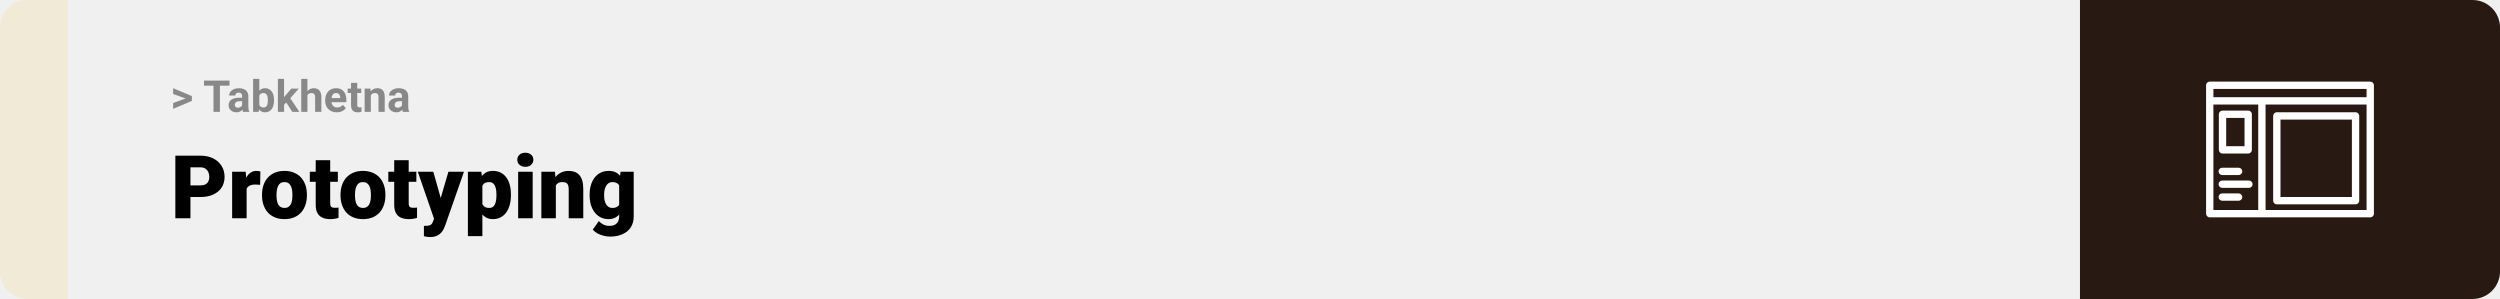
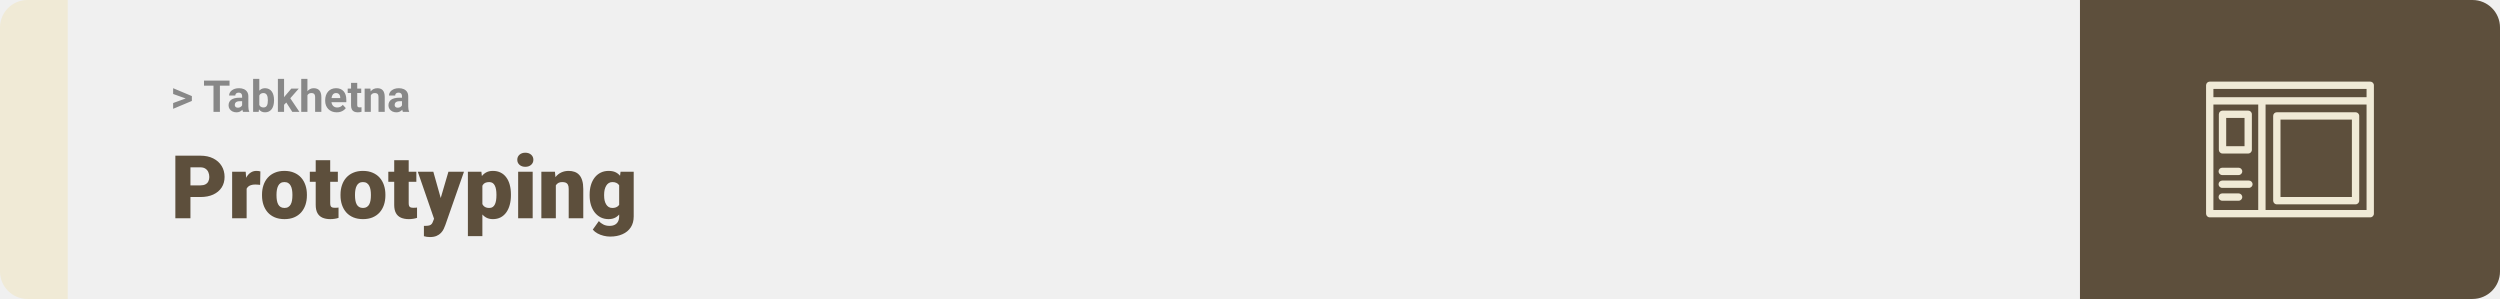
<svg xmlns="http://www.w3.org/2000/svg" width="1363" height="163" viewBox="0 0 1363 163" fill="none">
  <path d="M0 15C0 6.716 6.716 0 15 0H37V163H15C6.716 163 0 156.284 0 148V15Z" fill="#F0EAD6" />
  <rect width="1097" height="163" transform="translate(37)" fill="#F0F0F0" />
  <path d="M101.906 53.922L94.394 51.238V48.086L104.602 52.375V54.637L101.906 53.922ZM94.394 56.172L101.918 53.43L104.602 52.785V55.035L94.394 59.324V56.172ZM119.895 43.938V61H116.391V43.938H119.895ZM125.145 43.938V46.691H111.223V43.938H125.145ZM132 58.141V52.492C132 52.086 131.934 51.738 131.801 51.449C131.668 51.152 131.461 50.922 131.18 50.758C130.906 50.594 130.551 50.512 130.113 50.512C129.738 50.512 129.414 50.578 129.141 50.711C128.867 50.836 128.656 51.02 128.508 51.262C128.359 51.496 128.285 51.773 128.285 52.094H124.91C124.91 51.555 125.035 51.043 125.285 50.559C125.535 50.074 125.898 49.648 126.375 49.281C126.852 48.906 127.418 48.613 128.074 48.402C128.738 48.191 129.48 48.086 130.301 48.086C131.285 48.086 132.16 48.25 132.926 48.578C133.691 48.906 134.293 49.398 134.73 50.055C135.176 50.711 135.398 51.531 135.398 52.516V57.941C135.398 58.637 135.441 59.207 135.527 59.652C135.613 60.09 135.738 60.473 135.902 60.801V61H132.492C132.328 60.656 132.203 60.227 132.117 59.711C132.039 59.188 132 58.664 132 58.141ZM132.445 53.277L132.469 55.188H130.582C130.137 55.188 129.75 55.238 129.422 55.34C129.094 55.441 128.824 55.586 128.613 55.773C128.402 55.953 128.246 56.164 128.145 56.406C128.051 56.648 128.004 56.914 128.004 57.203C128.004 57.492 128.07 57.754 128.203 57.988C128.336 58.215 128.527 58.395 128.777 58.527C129.027 58.652 129.32 58.715 129.656 58.715C130.164 58.715 130.605 58.613 130.98 58.41C131.355 58.207 131.645 57.957 131.848 57.66C132.059 57.363 132.168 57.082 132.176 56.816L133.066 58.246C132.941 58.566 132.77 58.898 132.551 59.242C132.34 59.586 132.07 59.91 131.742 60.215C131.414 60.512 131.02 60.758 130.559 60.953C130.098 61.141 129.551 61.234 128.918 61.234C128.113 61.234 127.383 61.074 126.727 60.754C126.078 60.426 125.562 59.977 125.18 59.406C124.805 58.828 124.617 58.172 124.617 57.438C124.617 56.773 124.742 56.184 124.992 55.668C125.242 55.152 125.609 54.719 126.094 54.367C126.586 54.008 127.199 53.738 127.934 53.559C128.668 53.371 129.52 53.277 130.488 53.277H132.445ZM138 43H141.375V58.094L141.035 61H138V43ZM149.402 54.531V54.777C149.402 55.723 149.301 56.59 149.098 57.379C148.902 58.168 148.598 58.852 148.184 59.43C147.77 60 147.254 60.445 146.637 60.766C146.027 61.078 145.309 61.234 144.48 61.234C143.707 61.234 143.035 61.078 142.465 60.766C141.902 60.453 141.43 60.012 141.047 59.441C140.664 58.871 140.355 58.203 140.121 57.438C139.887 56.672 139.711 55.836 139.594 54.93V54.391C139.711 53.484 139.887 52.648 140.121 51.883C140.355 51.117 140.664 50.449 141.047 49.879C141.43 49.309 141.902 48.867 142.465 48.555C143.027 48.242 143.691 48.086 144.457 48.086C145.293 48.086 146.02 48.246 146.637 48.566C147.262 48.879 147.777 49.324 148.184 49.902C148.598 50.473 148.902 51.152 149.098 51.941C149.301 52.723 149.402 53.586 149.402 54.531ZM146.027 54.777V54.531C146.027 54.016 145.988 53.531 145.91 53.078C145.84 52.617 145.715 52.215 145.535 51.871C145.355 51.52 145.109 51.242 144.797 51.039C144.492 50.836 144.098 50.734 143.613 50.734C143.152 50.734 142.762 50.812 142.441 50.969C142.121 51.125 141.855 51.344 141.645 51.625C141.441 51.906 141.289 52.242 141.188 52.633C141.086 53.016 141.023 53.438 141 53.898V55.434C141.023 56.051 141.125 56.598 141.305 57.074C141.492 57.543 141.773 57.914 142.148 58.188C142.531 58.453 143.027 58.586 143.637 58.586C144.113 58.586 144.508 58.492 144.82 58.305C145.133 58.117 145.375 57.852 145.547 57.508C145.727 57.164 145.852 56.762 145.922 56.301C145.992 55.832 146.027 55.324 146.027 54.777ZM154.875 42.988V61H151.5V42.988H154.875ZM162.867 48.32L157.359 54.602L154.406 57.59L153.176 55.152L155.52 52.176L158.812 48.32H162.867ZM159.363 61L155.613 55.141L157.945 53.102L163.254 61H159.363ZM167.613 43V61H164.238V43H167.613ZM167.133 54.215H166.207C166.215 53.332 166.332 52.52 166.559 51.777C166.785 51.027 167.109 50.379 167.531 49.832C167.953 49.277 168.457 48.848 169.043 48.543C169.637 48.238 170.293 48.086 171.012 48.086C171.637 48.086 172.203 48.176 172.711 48.355C173.227 48.527 173.668 48.809 174.035 49.199C174.41 49.582 174.699 50.086 174.902 50.711C175.105 51.336 175.207 52.094 175.207 52.984V61H171.809V52.961C171.809 52.398 171.727 51.957 171.562 51.637C171.406 51.309 171.176 51.078 170.871 50.945C170.574 50.805 170.207 50.734 169.77 50.734C169.285 50.734 168.871 50.824 168.527 51.004C168.191 51.184 167.922 51.434 167.719 51.754C167.516 52.066 167.367 52.434 167.273 52.855C167.18 53.277 167.133 53.73 167.133 54.215ZM183.609 61.234C182.625 61.234 181.742 61.078 180.961 60.766C180.18 60.445 179.516 60.004 178.969 59.441C178.43 58.879 178.016 58.227 177.727 57.484C177.438 56.734 177.293 55.938 177.293 55.094V54.625C177.293 53.664 177.43 52.785 177.703 51.988C177.977 51.191 178.367 50.5 178.875 49.914C179.391 49.328 180.016 48.879 180.75 48.566C181.484 48.246 182.312 48.086 183.234 48.086C184.133 48.086 184.93 48.234 185.625 48.531C186.32 48.828 186.902 49.25 187.371 49.797C187.848 50.344 188.207 51 188.449 51.766C188.691 52.523 188.812 53.367 188.812 54.297V55.703H178.734V53.453H185.496V53.195C185.496 52.727 185.41 52.309 185.238 51.941C185.074 51.566 184.824 51.27 184.488 51.051C184.152 50.832 183.723 50.723 183.199 50.723C182.754 50.723 182.371 50.82 182.051 51.016C181.73 51.211 181.469 51.484 181.266 51.836C181.07 52.188 180.922 52.602 180.82 53.078C180.727 53.547 180.68 54.062 180.68 54.625V55.094C180.68 55.602 180.75 56.07 180.891 56.5C181.039 56.93 181.246 57.301 181.512 57.613C181.785 57.926 182.113 58.168 182.496 58.34C182.887 58.512 183.328 58.598 183.82 58.598C184.43 58.598 184.996 58.48 185.52 58.246C186.051 58.004 186.508 57.641 186.891 57.156L188.531 58.938C188.266 59.32 187.902 59.688 187.441 60.039C186.988 60.391 186.441 60.68 185.801 60.906C185.16 61.125 184.43 61.234 183.609 61.234ZM196.945 48.32V50.711H189.562V48.32H196.945ZM191.391 45.191H194.766V57.18C194.766 57.547 194.812 57.828 194.906 58.023C195.008 58.219 195.156 58.355 195.352 58.434C195.547 58.504 195.793 58.539 196.09 58.539C196.301 58.539 196.488 58.531 196.652 58.516C196.824 58.492 196.969 58.469 197.086 58.445L197.098 60.93C196.809 61.023 196.496 61.098 196.16 61.152C195.824 61.207 195.453 61.234 195.047 61.234C194.305 61.234 193.656 61.113 193.102 60.871C192.555 60.621 192.133 60.223 191.836 59.676C191.539 59.129 191.391 58.41 191.391 57.52V45.191ZM202.172 51.027V61H198.797V48.32H201.961L202.172 51.027ZM201.68 54.215H200.766C200.766 53.277 200.887 52.434 201.129 51.684C201.371 50.926 201.711 50.281 202.148 49.75C202.586 49.211 203.105 48.801 203.707 48.52C204.316 48.23 204.996 48.086 205.746 48.086C206.34 48.086 206.883 48.172 207.375 48.344C207.867 48.516 208.289 48.789 208.641 49.164C209 49.539 209.273 50.035 209.461 50.652C209.656 51.27 209.754 52.023 209.754 52.914V61H206.355V52.902C206.355 52.34 206.277 51.902 206.121 51.59C205.965 51.277 205.734 51.059 205.43 50.934C205.133 50.801 204.766 50.734 204.328 50.734C203.875 50.734 203.48 50.824 203.145 51.004C202.816 51.184 202.543 51.434 202.324 51.754C202.113 52.066 201.953 52.434 201.844 52.855C201.734 53.277 201.68 53.73 201.68 54.215ZM219.164 58.141V52.492C219.164 52.086 219.098 51.738 218.965 51.449C218.832 51.152 218.625 50.922 218.344 50.758C218.07 50.594 217.715 50.512 217.277 50.512C216.902 50.512 216.578 50.578 216.305 50.711C216.031 50.836 215.82 51.02 215.672 51.262C215.523 51.496 215.449 51.773 215.449 52.094H212.074C212.074 51.555 212.199 51.043 212.449 50.559C212.699 50.074 213.062 49.648 213.539 49.281C214.016 48.906 214.582 48.613 215.238 48.402C215.902 48.191 216.645 48.086 217.465 48.086C218.449 48.086 219.324 48.25 220.09 48.578C220.855 48.906 221.457 49.398 221.895 50.055C222.34 50.711 222.562 51.531 222.562 52.516V57.941C222.562 58.637 222.605 59.207 222.691 59.652C222.777 60.09 222.902 60.473 223.066 60.801V61H219.656C219.492 60.656 219.367 60.227 219.281 59.711C219.203 59.188 219.164 58.664 219.164 58.141ZM219.609 53.277L219.633 55.188H217.746C217.301 55.188 216.914 55.238 216.586 55.34C216.258 55.441 215.988 55.586 215.777 55.773C215.566 55.953 215.41 56.164 215.309 56.406C215.215 56.648 215.168 56.914 215.168 57.203C215.168 57.492 215.234 57.754 215.367 57.988C215.5 58.215 215.691 58.395 215.941 58.527C216.191 58.652 216.484 58.715 216.82 58.715C217.328 58.715 217.77 58.613 218.145 58.41C218.52 58.207 218.809 57.957 219.012 57.66C219.223 57.363 219.332 57.082 219.34 56.816L220.23 58.246C220.105 58.566 219.934 58.898 219.715 59.242C219.504 59.586 219.234 59.91 218.906 60.215C218.578 60.512 218.184 60.758 217.723 60.953C217.262 61.141 216.715 61.234 216.082 61.234C215.277 61.234 214.547 61.074 213.891 60.754C213.242 60.426 212.727 59.977 212.344 59.406C211.969 58.828 211.781 58.172 211.781 57.438C211.781 56.773 211.906 56.184 212.156 55.668C212.406 55.152 212.773 54.719 213.258 54.367C213.75 54.008 214.363 53.738 215.098 53.559C215.832 53.371 216.684 53.277 217.652 53.277H219.609Z" fill="#888888" />
-   <path d="M109.219 107.422H100.734V101.07H109.219C110.375 101.07 111.312 100.875 112.031 100.484C112.75 100.094 113.273 99.555 113.602 98.867C113.945 98.164 114.117 97.375 114.117 96.5C114.117 95.562 113.945 94.695 113.602 93.898C113.273 93.102 112.75 92.461 112.031 91.977C111.312 91.477 110.375 91.227 109.219 91.227H103.828V119H95.602V84.875H109.219C111.953 84.875 114.305 85.375 116.273 86.375C118.258 87.375 119.781 88.75 120.844 90.5C121.906 92.234 122.438 94.219 122.438 96.453C122.438 98.656 121.906 100.578 120.844 102.219C119.781 103.859 118.258 105.141 116.273 106.062C114.305 106.969 111.953 107.422 109.219 107.422ZM134.461 99.922V119H126.562V93.641H133.945L134.461 99.922ZM141.961 93.453L141.82 100.789C141.508 100.758 141.086 100.719 140.555 100.672C140.023 100.625 139.578 100.602 139.219 100.602C138.297 100.602 137.5 100.711 136.828 100.93C136.172 101.133 135.625 101.445 135.188 101.867C134.766 102.273 134.453 102.789 134.25 103.414C134.062 104.039 133.977 104.766 133.992 105.594L132.562 104.656C132.562 102.953 132.727 101.406 133.055 100.016C133.398 98.609 133.883 97.398 134.508 96.383C135.133 95.352 135.891 94.562 136.781 94.016C137.672 93.453 138.672 93.172 139.781 93.172C140.172 93.172 140.555 93.195 140.93 93.242C141.32 93.289 141.664 93.359 141.961 93.453ZM142.852 106.578V106.086C142.852 104.227 143.117 102.516 143.648 100.953C144.18 99.375 144.961 98.008 145.992 96.852C147.023 95.695 148.297 94.797 149.812 94.156C151.328 93.5 153.078 93.172 155.062 93.172C157.062 93.172 158.82 93.5 160.336 94.156C161.867 94.797 163.148 95.695 164.18 96.852C165.211 98.008 165.992 99.375 166.523 100.953C167.055 102.516 167.32 104.227 167.32 106.086V106.578C167.32 108.422 167.055 110.133 166.523 111.711C165.992 113.273 165.211 114.641 164.18 115.812C163.148 116.969 161.875 117.867 160.359 118.508C158.844 119.148 157.094 119.469 155.109 119.469C153.125 119.469 151.367 119.148 149.836 118.508C148.305 117.867 147.023 116.969 145.992 115.812C144.961 114.641 144.18 113.273 143.648 111.711C143.117 110.133 142.852 108.422 142.852 106.578ZM150.75 106.086V106.578C150.75 107.531 150.82 108.422 150.961 109.25C151.102 110.078 151.336 110.805 151.664 111.43C151.992 112.039 152.438 112.516 153 112.859C153.562 113.203 154.266 113.375 155.109 113.375C155.938 113.375 156.625 113.203 157.172 112.859C157.734 112.516 158.18 112.039 158.508 111.43C158.836 110.805 159.07 110.078 159.211 109.25C159.352 108.422 159.422 107.531 159.422 106.578V106.086C159.422 105.164 159.352 104.297 159.211 103.484C159.07 102.656 158.836 101.93 158.508 101.305C158.18 100.664 157.734 100.164 157.172 99.805C156.609 99.445 155.906 99.266 155.062 99.266C154.234 99.266 153.539 99.445 152.977 99.805C152.43 100.164 151.992 100.664 151.664 101.305C151.336 101.93 151.102 102.656 150.961 103.484C150.82 104.297 150.75 105.164 150.75 106.086ZM184.195 93.641V99.125H168.914V93.641H184.195ZM172.125 87.336H180.023V110.727C180.023 111.398 180.102 111.922 180.258 112.297C180.414 112.656 180.68 112.914 181.055 113.07C181.445 113.211 181.961 113.281 182.602 113.281C183.055 113.281 183.43 113.273 183.727 113.258C184.023 113.227 184.305 113.188 184.57 113.141V118.789C183.898 119.008 183.195 119.172 182.461 119.281C181.727 119.406 180.945 119.469 180.117 119.469C178.43 119.469 176.984 119.203 175.781 118.672C174.594 118.141 173.688 117.305 173.062 116.164C172.438 115.023 172.125 113.539 172.125 111.711V87.336ZM185.648 106.578V106.086C185.648 104.227 185.914 102.516 186.445 100.953C186.977 99.375 187.758 98.008 188.789 96.852C189.82 95.695 191.094 94.797 192.609 94.156C194.125 93.5 195.875 93.172 197.859 93.172C199.859 93.172 201.617 93.5 203.133 94.156C204.664 94.797 205.945 95.695 206.977 96.852C208.008 98.008 208.789 99.375 209.32 100.953C209.852 102.516 210.117 104.227 210.117 106.086V106.578C210.117 108.422 209.852 110.133 209.32 111.711C208.789 113.273 208.008 114.641 206.977 115.812C205.945 116.969 204.672 117.867 203.156 118.508C201.641 119.148 199.891 119.469 197.906 119.469C195.922 119.469 194.164 119.148 192.633 118.508C191.102 117.867 189.82 116.969 188.789 115.812C187.758 114.641 186.977 113.273 186.445 111.711C185.914 110.133 185.648 108.422 185.648 106.578ZM193.547 106.086V106.578C193.547 107.531 193.617 108.422 193.758 109.25C193.898 110.078 194.133 110.805 194.461 111.43C194.789 112.039 195.234 112.516 195.797 112.859C196.359 113.203 197.062 113.375 197.906 113.375C198.734 113.375 199.422 113.203 199.969 112.859C200.531 112.516 200.977 112.039 201.305 111.43C201.633 110.805 201.867 110.078 202.008 109.25C202.148 108.422 202.219 107.531 202.219 106.578V106.086C202.219 105.164 202.148 104.297 202.008 103.484C201.867 102.656 201.633 101.93 201.305 101.305C200.977 100.664 200.531 100.164 199.969 99.805C199.406 99.445 198.703 99.266 197.859 99.266C197.031 99.266 196.336 99.445 195.773 99.805C195.227 100.164 194.789 100.664 194.461 101.305C194.133 101.93 193.898 102.656 193.758 103.484C193.617 104.297 193.547 105.164 193.547 106.086ZM226.992 93.641V99.125H211.711V93.641H226.992ZM214.922 87.336H222.82V110.727C222.82 111.398 222.898 111.922 223.055 112.297C223.211 112.656 223.477 112.914 223.852 113.07C224.242 113.211 224.758 113.281 225.398 113.281C225.852 113.281 226.227 113.273 226.523 113.258C226.82 113.227 227.102 113.188 227.367 113.141V118.789C226.695 119.008 225.992 119.172 225.258 119.281C224.523 119.406 223.742 119.469 222.914 119.469C221.227 119.469 219.781 119.203 218.578 118.672C217.391 118.141 216.484 117.305 215.859 116.164C215.234 115.023 214.922 113.539 214.922 111.711V87.336ZM237.914 116.023L244.477 93.641H252.961L242.766 122.773C242.547 123.414 242.258 124.102 241.898 124.836C241.539 125.586 241.047 126.297 240.422 126.969C239.797 127.641 238.992 128.188 238.008 128.609C237.039 129.031 235.836 129.242 234.398 129.242C233.633 129.242 233.07 129.203 232.711 129.125C232.367 129.062 231.836 128.945 231.117 128.773V123.125C231.32 123.125 231.492 123.125 231.633 123.125C231.789 123.125 231.961 123.125 232.148 123.125C232.992 123.125 233.664 123.039 234.164 122.867C234.68 122.695 235.07 122.445 235.336 122.117C235.617 121.789 235.836 121.391 235.992 120.922L237.914 116.023ZM236.25 93.641L241.242 111.383L242.109 119.75H236.812L227.789 93.641H236.25ZM262.992 98.516V128.75H255.094V93.641H262.453L262.992 98.516ZM278.555 106.016V106.508C278.555 108.352 278.344 110.062 277.922 111.641C277.5 113.219 276.875 114.594 276.047 115.766C275.219 116.938 274.188 117.852 272.953 118.508C271.734 119.148 270.32 119.469 268.711 119.469C267.195 119.469 265.891 119.133 264.797 118.461C263.703 117.789 262.789 116.859 262.055 115.672C261.32 114.484 260.727 113.125 260.273 111.594C259.82 110.062 259.461 108.445 259.195 106.742V106.109C259.461 104.281 259.82 102.586 260.273 101.023C260.727 99.445 261.32 98.07 262.055 96.898C262.789 95.727 263.695 94.812 264.773 94.156C265.867 93.5 267.172 93.172 268.688 93.172C270.297 93.172 271.711 93.477 272.93 94.086C274.164 94.695 275.195 95.57 276.023 96.711C276.867 97.836 277.5 99.188 277.922 100.766C278.344 102.344 278.555 104.094 278.555 106.016ZM270.656 106.508V106.016C270.656 105.031 270.586 104.133 270.445 103.32C270.305 102.492 270.078 101.773 269.766 101.164C269.469 100.555 269.07 100.086 268.57 99.758C268.07 99.43 267.453 99.266 266.719 99.266C265.875 99.266 265.164 99.398 264.586 99.664C264.023 99.914 263.57 100.305 263.227 100.836C262.898 101.352 262.664 102 262.523 102.781C262.398 103.547 262.344 104.445 262.359 105.477V107.398C262.328 108.586 262.445 109.633 262.711 110.539C262.977 111.43 263.438 112.125 264.094 112.625C264.75 113.125 265.641 113.375 266.766 113.375C267.516 113.375 268.141 113.203 268.641 112.859C269.141 112.5 269.539 112.008 269.836 111.383C270.133 110.742 270.344 110.008 270.469 109.18C270.594 108.352 270.656 107.461 270.656 106.508ZM290.414 93.641V119H282.492V93.641H290.414ZM282.023 87.102C282.023 85.977 282.43 85.055 283.242 84.336C284.055 83.617 285.109 83.258 286.406 83.258C287.703 83.258 288.758 83.617 289.57 84.336C290.383 85.055 290.789 85.977 290.789 87.102C290.789 88.227 290.383 89.148 289.57 89.867C288.758 90.586 287.703 90.945 286.406 90.945C285.109 90.945 284.055 90.586 283.242 89.867C282.43 89.148 282.023 88.227 282.023 87.102ZM303.047 99.055V119H295.148V93.641H302.555L303.047 99.055ZM302.109 105.453L300.258 105.5C300.258 103.562 300.492 101.836 300.961 100.32C301.43 98.789 302.094 97.492 302.953 96.43C303.812 95.367 304.836 94.562 306.023 94.016C307.227 93.453 308.562 93.172 310.031 93.172C311.203 93.172 312.273 93.344 313.242 93.688C314.227 94.031 315.07 94.586 315.773 95.352C316.492 96.117 317.039 97.133 317.414 98.398C317.805 99.648 318 101.195 318 103.039V119H310.055V103.016C310.055 102 309.914 101.227 309.633 100.695C309.352 100.148 308.945 99.773 308.414 99.57C307.883 99.367 307.234 99.266 306.469 99.266C305.656 99.266 304.969 99.422 304.406 99.734C303.844 100.047 303.391 100.484 303.047 101.047C302.719 101.594 302.477 102.242 302.32 102.992C302.18 103.742 302.109 104.562 302.109 105.453ZM338.32 93.641H345.492V118.016C345.492 120.359 344.953 122.344 343.875 123.969C342.797 125.609 341.289 126.852 339.352 127.695C337.43 128.555 335.18 128.984 332.602 128.984C331.461 128.984 330.297 128.836 329.109 128.539C327.922 128.258 326.812 127.836 325.781 127.273C324.75 126.711 323.883 126.016 323.18 125.188L326.484 120.547C327.125 121.266 327.93 121.875 328.898 122.375C329.867 122.891 331.008 123.148 332.32 123.148C333.461 123.148 334.414 122.945 335.18 122.539C335.961 122.133 336.555 121.539 336.961 120.758C337.367 119.992 337.57 119.062 337.57 117.969V99.641L338.32 93.641ZM321.469 106.625V106.133C321.469 104.211 321.703 102.461 322.172 100.883C322.656 99.289 323.344 97.922 324.234 96.781C325.141 95.625 326.234 94.734 327.516 94.109C328.797 93.484 330.242 93.172 331.852 93.172C333.586 93.172 335.008 93.508 336.117 94.18C337.242 94.836 338.141 95.758 338.812 96.945C339.5 98.133 340.031 99.523 340.406 101.117C340.797 102.695 341.125 104.398 341.391 106.227V106.812C341.125 108.531 340.758 110.156 340.289 111.688C339.836 113.203 339.242 114.547 338.508 115.719C337.773 116.891 336.852 117.812 335.742 118.484C334.648 119.141 333.336 119.469 331.805 119.469C330.211 119.469 328.773 119.148 327.492 118.508C326.227 117.867 325.141 116.969 324.234 115.812C323.344 114.656 322.656 113.297 322.172 111.734C321.703 110.172 321.469 108.469 321.469 106.625ZM329.367 106.133V106.625C329.367 107.578 329.453 108.461 329.625 109.273C329.812 110.086 330.094 110.805 330.469 111.43C330.844 112.039 331.305 112.516 331.852 112.859C332.414 113.203 333.07 113.375 333.82 113.375C334.961 113.375 335.883 113.133 336.586 112.648C337.289 112.164 337.797 111.477 338.109 110.586C338.422 109.695 338.555 108.648 338.508 107.445V105.594C338.539 104.562 338.469 103.656 338.297 102.875C338.125 102.078 337.852 101.414 337.477 100.883C337.117 100.352 336.633 99.953 336.023 99.688C335.43 99.406 334.711 99.266 333.867 99.266C333.133 99.266 332.484 99.438 331.922 99.781C331.359 100.125 330.891 100.609 330.516 101.234C330.141 101.844 329.852 102.57 329.648 103.414C329.461 104.242 329.367 105.148 329.367 106.133Z" fill="black" />
-   <path d="M1134 0H1348C1356.28 0 1363 6.716 1363 15V148C1363 156.284 1356.28 163 1348 163H1134V0Z" fill="#281912" />
-   <path fill-rule="evenodd" clip-rule="evenodd" d="M1202.75 46.502C1202.75 45.397 1203.65 44.502 1204.75 44.502H1292.25C1293.35 44.502 1294.25 45.397 1294.25 46.502V116.498C1294.25 117.603 1293.35 118.498 1292.25 118.498H1204.75C1203.65 118.498 1202.75 117.603 1202.75 116.498V46.502ZM1206.75 48.502V52.996H1290.25V48.502H1206.75ZM1290.25 56.996H1235.19V114.498H1290.25V56.996ZM1231.19 114.498V56.996H1206.75V114.498H1231.19Z" fill="white" />
-   <path fill-rule="evenodd" clip-rule="evenodd" d="M1209.72 62.302C1209.72 61.198 1210.62 60.302 1211.72 60.302H1225.72C1226.83 60.302 1227.72 61.198 1227.72 62.302V81.697C1227.72 82.802 1226.83 83.697 1225.72 83.697H1211.72C1210.62 83.697 1209.72 82.802 1209.72 81.697V62.302ZM1213.72 64.302V79.697H1223.72V64.302H1213.72ZM1239.33 63.198C1239.33 62.094 1240.22 61.198 1241.33 61.198H1284.25C1285.36 61.198 1286.25 62.094 1286.25 63.198V109.407C1286.25 110.511 1285.36 111.407 1284.25 111.407H1241.33C1240.22 111.407 1239.33 110.511 1239.33 109.407V63.198ZM1243.33 65.198V107.407H1282.25V65.198H1243.33ZM1209.56 93.438C1209.56 92.334 1210.46 91.438 1211.56 91.438H1220.48C1221.59 91.438 1222.48 92.334 1222.48 93.438C1222.48 94.543 1221.59 95.438 1220.48 95.438H1211.56C1210.46 95.438 1209.56 94.543 1209.56 93.438ZM1209.56 100.438C1209.56 99.334 1210.46 98.438 1211.56 98.438H1226.1C1227.21 98.438 1228.1 99.334 1228.1 100.438C1228.1 101.543 1227.21 102.438 1226.1 102.438H1211.56C1210.46 102.438 1209.56 101.543 1209.56 100.438ZM1209.56 107.438C1209.56 106.334 1210.46 105.438 1211.56 105.438H1220.48C1221.59 105.438 1222.48 106.334 1222.48 107.438C1222.48 108.543 1221.59 109.438 1220.48 109.438H1211.56C1210.46 109.438 1209.56 108.543 1209.56 107.438Z" fill="white" />
+   <path d="M109.219 107.422H100.734V101.07H109.219C110.375 101.07 111.312 100.875 112.031 100.484C112.75 100.094 113.273 99.555 113.602 98.867C113.945 98.164 114.117 97.375 114.117 96.5C114.117 95.562 113.945 94.695 113.602 93.898C113.273 93.102 112.75 92.461 112.031 91.977C111.312 91.477 110.375 91.227 109.219 91.227H103.828V119H95.602V84.875H109.219C111.953 84.875 114.305 85.375 116.273 86.375C118.258 87.375 119.781 88.75 120.844 90.5C121.906 92.234 122.438 94.219 122.438 96.453C122.438 98.656 121.906 100.578 120.844 102.219C119.781 103.859 118.258 105.141 116.273 106.062C114.305 106.969 111.953 107.422 109.219 107.422ZM134.461 99.922V119H126.562V93.641H133.945L134.461 99.922ZM141.961 93.453L141.82 100.789C141.508 100.758 141.086 100.719 140.555 100.672C140.023 100.625 139.578 100.602 139.219 100.602C138.297 100.602 137.5 100.711 136.828 100.93C136.172 101.133 135.625 101.445 135.188 101.867C134.766 102.273 134.453 102.789 134.25 103.414C134.062 104.039 133.977 104.766 133.992 105.594L132.562 104.656C132.562 102.953 132.727 101.406 133.055 100.016C133.398 98.609 133.883 97.398 134.508 96.383C135.133 95.352 135.891 94.562 136.781 94.016C137.672 93.453 138.672 93.172 139.781 93.172C140.172 93.172 140.555 93.195 140.93 93.242C141.32 93.289 141.664 93.359 141.961 93.453ZM142.852 106.578V106.086C142.852 104.227 143.117 102.516 143.648 100.953C144.18 99.375 144.961 98.008 145.992 96.852C147.023 95.695 148.297 94.797 149.812 94.156C151.328 93.5 153.078 93.172 155.062 93.172C157.062 93.172 158.82 93.5 160.336 94.156C161.867 94.797 163.148 95.695 164.18 96.852C165.211 98.008 165.992 99.375 166.523 100.953C167.055 102.516 167.32 104.227 167.32 106.086V106.578C167.32 108.422 167.055 110.133 166.523 111.711C165.992 113.273 165.211 114.641 164.18 115.812C163.148 116.969 161.875 117.867 160.359 118.508C158.844 119.148 157.094 119.469 155.109 119.469C153.125 119.469 151.367 119.148 149.836 118.508C148.305 117.867 147.023 116.969 145.992 115.812C144.961 114.641 144.18 113.273 143.648 111.711C143.117 110.133 142.852 108.422 142.852 106.578ZM150.75 106.086V106.578C150.75 107.531 150.82 108.422 150.961 109.25C151.102 110.078 151.336 110.805 151.664 111.43C151.992 112.039 152.438 112.516 153 112.859C153.562 113.203 154.266 113.375 155.109 113.375C155.938 113.375 156.625 113.203 157.172 112.859C157.734 112.516 158.18 112.039 158.508 111.43C158.836 110.805 159.07 110.078 159.211 109.25C159.352 108.422 159.422 107.531 159.422 106.578V106.086C159.422 105.164 159.352 104.297 159.211 103.484C159.07 102.656 158.836 101.93 158.508 101.305C158.18 100.664 157.734 100.164 157.172 99.805C156.609 99.445 155.906 99.266 155.062 99.266C154.234 99.266 153.539 99.445 152.977 99.805C152.43 100.164 151.992 100.664 151.664 101.305C151.336 101.93 151.102 102.656 150.961 103.484C150.82 104.297 150.75 105.164 150.75 106.086ZM184.195 93.641V99.125H168.914V93.641H184.195ZM172.125 87.336H180.023V110.727C180.023 111.398 180.102 111.922 180.258 112.297C180.414 112.656 180.68 112.914 181.055 113.07C181.445 113.211 181.961 113.281 182.602 113.281C183.055 113.281 183.43 113.273 183.727 113.258C184.023 113.227 184.305 113.188 184.57 113.141V118.789C183.898 119.008 183.195 119.172 182.461 119.281C181.727 119.406 180.945 119.469 180.117 119.469C178.43 119.469 176.984 119.203 175.781 118.672C174.594 118.141 173.688 117.305 173.062 116.164C172.438 115.023 172.125 113.539 172.125 111.711V87.336ZM185.648 106.578V106.086C185.648 104.227 185.914 102.516 186.445 100.953C186.977 99.375 187.758 98.008 188.789 96.852C189.82 95.695 191.094 94.797 192.609 94.156C194.125 93.5 195.875 93.172 197.859 93.172C199.859 93.172 201.617 93.5 203.133 94.156C204.664 94.797 205.945 95.695 206.977 96.852C208.008 98.008 208.789 99.375 209.32 100.953C209.852 102.516 210.117 104.227 210.117 106.086V106.578C210.117 108.422 209.852 110.133 209.32 111.711C208.789 113.273 208.008 114.641 206.977 115.812C205.945 116.969 204.672 117.867 203.156 118.508C201.641 119.148 199.891 119.469 197.906 119.469C195.922 119.469 194.164 119.148 192.633 118.508C191.102 117.867 189.82 116.969 188.789 115.812C187.758 114.641 186.977 113.273 186.445 111.711C185.914 110.133 185.648 108.422 185.648 106.578ZM193.547 106.086V106.578C193.547 107.531 193.617 108.422 193.758 109.25C193.898 110.078 194.133 110.805 194.461 111.43C194.789 112.039 195.234 112.516 195.797 112.859C196.359 113.203 197.062 113.375 197.906 113.375C198.734 113.375 199.422 113.203 199.969 112.859C200.531 112.516 200.977 112.039 201.305 111.43C201.633 110.805 201.867 110.078 202.008 109.25C202.148 108.422 202.219 107.531 202.219 106.578V106.086C202.219 105.164 202.148 104.297 202.008 103.484C201.867 102.656 201.633 101.93 201.305 101.305C200.977 100.664 200.531 100.164 199.969 99.805C199.406 99.445 198.703 99.266 197.859 99.266C197.031 99.266 196.336 99.445 195.773 99.805C195.227 100.164 194.789 100.664 194.461 101.305C194.133 101.93 193.898 102.656 193.758 103.484C193.617 104.297 193.547 105.164 193.547 106.086ZM226.992 93.641V99.125H211.711V93.641H226.992ZM214.922 87.336H222.82V110.727C222.82 111.398 222.898 111.922 223.055 112.297C223.211 112.656 223.477 112.914 223.852 113.07C224.242 113.211 224.758 113.281 225.398 113.281C225.852 113.281 226.227 113.273 226.523 113.258C226.82 113.227 227.102 113.188 227.367 113.141V118.789C226.695 119.008 225.992 119.172 225.258 119.281C224.523 119.406 223.742 119.469 222.914 119.469C221.227 119.469 219.781 119.203 218.578 118.672C217.391 118.141 216.484 117.305 215.859 116.164C215.234 115.023 214.922 113.539 214.922 111.711V87.336ZM237.914 116.023L244.477 93.641H252.961L242.766 122.773C242.547 123.414 242.258 124.102 241.898 124.836C241.539 125.586 241.047 126.297 240.422 126.969C239.797 127.641 238.992 128.188 238.008 128.609C237.039 129.031 235.836 129.242 234.398 129.242C233.633 129.242 233.07 129.203 232.711 129.125C232.367 129.062 231.836 128.945 231.117 128.773V123.125C231.32 123.125 231.492 123.125 231.633 123.125C231.789 123.125 231.961 123.125 232.148 123.125C232.992 123.125 233.664 123.039 234.164 122.867C234.68 122.695 235.07 122.445 235.336 122.117C235.617 121.789 235.836 121.391 235.992 120.922L237.914 116.023ZM236.25 93.641L241.242 111.383L242.109 119.75H236.812L227.789 93.641H236.25ZM262.992 98.516V128.75H255.094V93.641H262.453L262.992 98.516ZM278.555 106.016V106.508C278.555 108.352 278.344 110.062 277.922 111.641C277.5 113.219 276.875 114.594 276.047 115.766C275.219 116.938 274.188 117.852 272.953 118.508C271.734 119.148 270.32 119.469 268.711 119.469C267.195 119.469 265.891 119.133 264.797 118.461C263.703 117.789 262.789 116.859 262.055 115.672C261.32 114.484 260.727 113.125 260.273 111.594C259.82 110.062 259.461 108.445 259.195 106.742V106.109C259.461 104.281 259.82 102.586 260.273 101.023C260.727 99.445 261.32 98.07 262.055 96.898C262.789 95.727 263.695 94.812 264.773 94.156C265.867 93.5 267.172 93.172 268.688 93.172C270.297 93.172 271.711 93.477 272.93 94.086C274.164 94.695 275.195 95.57 276.023 96.711C276.867 97.836 277.5 99.188 277.922 100.766C278.344 102.344 278.555 104.094 278.555 106.016ZM270.656 106.508V106.016C270.656 105.031 270.586 104.133 270.445 103.32C270.305 102.492 270.078 101.773 269.766 101.164C269.469 100.555 269.07 100.086 268.57 99.758C268.07 99.43 267.453 99.266 266.719 99.266C265.875 99.266 265.164 99.398 264.586 99.664C264.023 99.914 263.57 100.305 263.227 100.836C262.898 101.352 262.664 102 262.523 102.781C262.398 103.547 262.344 104.445 262.359 105.477V107.398C262.328 108.586 262.445 109.633 262.711 110.539C262.977 111.43 263.438 112.125 264.094 112.625C264.75 113.125 265.641 113.375 266.766 113.375C267.516 113.375 268.141 113.203 268.641 112.859C269.141 112.5 269.539 112.008 269.836 111.383C270.133 110.742 270.344 110.008 270.469 109.18C270.594 108.352 270.656 107.461 270.656 106.508ZM290.414 93.641V119H282.492V93.641H290.414ZM282.023 87.102C282.023 85.977 282.43 85.055 283.242 84.336C284.055 83.617 285.109 83.258 286.406 83.258C287.703 83.258 288.758 83.617 289.57 84.336C290.383 85.055 290.789 85.977 290.789 87.102C290.789 88.227 290.383 89.148 289.57 89.867C288.758 90.586 287.703 90.945 286.406 90.945C285.109 90.945 284.055 90.586 283.242 89.867C282.43 89.148 282.023 88.227 282.023 87.102ZM303.047 99.055V119H295.148V93.641H302.555L303.047 99.055ZM302.109 105.453L300.258 105.5C300.258 103.562 300.492 101.836 300.961 100.32C301.43 98.789 302.094 97.492 302.953 96.43C303.812 95.367 304.836 94.562 306.023 94.016C307.227 93.453 308.562 93.172 310.031 93.172C311.203 93.172 312.273 93.344 313.242 93.688C314.227 94.031 315.07 94.586 315.773 95.352C316.492 96.117 317.039 97.133 317.414 98.398C317.805 99.648 318 101.195 318 103.039V119H310.055V103.016C310.055 102 309.914 101.227 309.633 100.695C309.352 100.148 308.945 99.773 308.414 99.57C307.883 99.367 307.234 99.266 306.469 99.266C305.656 99.266 304.969 99.422 304.406 99.734C303.844 100.047 303.391 100.484 303.047 101.047C302.719 101.594 302.477 102.242 302.32 102.992C302.18 103.742 302.109 104.562 302.109 105.453ZM338.32 93.641H345.492V118.016C345.492 120.359 344.953 122.344 343.875 123.969C342.797 125.609 341.289 126.852 339.352 127.695C337.43 128.555 335.18 128.984 332.602 128.984C331.461 128.984 330.297 128.836 329.109 128.539C327.922 128.258 326.812 127.836 325.781 127.273C324.75 126.711 323.883 126.016 323.18 125.188L326.484 120.547C327.125 121.266 327.93 121.875 328.898 122.375C329.867 122.891 331.008 123.148 332.32 123.148C333.461 123.148 334.414 122.945 335.18 122.539C335.961 122.133 336.555 121.539 336.961 120.758C337.367 119.992 337.57 119.062 337.57 117.969V99.641L338.32 93.641ZM321.469 106.625V106.133C321.469 104.211 321.703 102.461 322.172 100.883C322.656 99.289 323.344 97.922 324.234 96.781C325.141 95.625 326.234 94.734 327.516 94.109C328.797 93.484 330.242 93.172 331.852 93.172C333.586 93.172 335.008 93.508 336.117 94.18C337.242 94.836 338.141 95.758 338.812 96.945C339.5 98.133 340.031 99.523 340.406 101.117C340.797 102.695 341.125 104.398 341.391 106.227V106.812C341.125 108.531 340.758 110.156 340.289 111.688C339.836 113.203 339.242 114.547 338.508 115.719C337.773 116.891 336.852 117.812 335.742 118.484C334.648 119.141 333.336 119.469 331.805 119.469C330.211 119.469 328.773 119.148 327.492 118.508C326.227 117.867 325.141 116.969 324.234 115.812C323.344 114.656 322.656 113.297 322.172 111.734C321.703 110.172 321.469 108.469 321.469 106.625ZM329.367 106.133V106.625C329.367 107.578 329.453 108.461 329.625 109.273C329.812 110.086 330.094 110.805 330.469 111.43C330.844 112.039 331.305 112.516 331.852 112.859C332.414 113.203 333.07 113.375 333.82 113.375C334.961 113.375 335.883 113.133 336.586 112.648C337.289 112.164 337.797 111.477 338.109 110.586C338.422 109.695 338.555 108.648 338.508 107.445V105.594C338.539 104.562 338.469 103.656 338.297 102.875C338.125 102.078 337.852 101.414 337.477 100.883C337.117 100.352 336.633 99.953 336.023 99.688C335.43 99.406 334.711 99.266 333.867 99.266C333.133 99.266 332.484 99.438 331.922 99.781C331.359 100.125 330.891 100.609 330.516 101.234C330.141 101.844 329.852 102.57 329.648 103.414C329.461 104.242 329.367 105.148 329.367 106.133Z" fill="#5D4F3C" />
+   <path d="M1134 0H1348C1356.28 0 1363 6.716 1363 15V148C1363 156.284 1356.28 163 1348 163H1134V0Z" fill="#5D4F3C" />
+   <path fill-rule="evenodd" clip-rule="evenodd" d="M1202.75 46.502C1202.75 45.397 1203.65 44.502 1204.75 44.502H1292.25C1293.35 44.502 1294.25 45.397 1294.25 46.502V116.498C1294.25 117.603 1293.35 118.498 1292.25 118.498H1204.75C1203.65 118.498 1202.75 117.603 1202.75 116.498V46.502ZM1206.75 48.502V52.996H1290.25V48.502H1206.75ZM1290.25 56.996H1235.19V114.498H1290.25V56.996ZM1231.19 114.498V56.996H1206.75V114.498H1231.19Z" fill="#F0EAD6" />
+   <path fill-rule="evenodd" clip-rule="evenodd" d="M1209.72 62.302C1209.72 61.198 1210.62 60.302 1211.72 60.302H1225.72C1226.83 60.302 1227.72 61.198 1227.72 62.302V81.697C1227.72 82.802 1226.83 83.697 1225.72 83.697H1211.72C1210.62 83.697 1209.72 82.802 1209.72 81.697V62.302ZM1213.72 64.302V79.697H1223.72V64.302H1213.72ZM1239.33 63.198C1239.33 62.094 1240.22 61.198 1241.33 61.198H1284.25C1285.36 61.198 1286.25 62.094 1286.25 63.198V109.407C1286.25 110.511 1285.36 111.407 1284.25 111.407H1241.33C1240.22 111.407 1239.33 110.511 1239.33 109.407V63.198ZM1243.33 65.198V107.407H1282.25V65.198H1243.33ZM1209.56 93.438C1209.56 92.334 1210.46 91.438 1211.56 91.438H1220.48C1221.59 91.438 1222.48 92.334 1222.48 93.438C1222.48 94.543 1221.59 95.438 1220.48 95.438H1211.56C1210.46 95.438 1209.56 94.543 1209.56 93.438ZM1209.56 100.438C1209.56 99.334 1210.46 98.438 1211.56 98.438H1226.1C1227.21 98.438 1228.1 99.334 1228.1 100.438C1228.1 101.543 1227.21 102.438 1226.1 102.438H1211.56C1210.46 102.438 1209.56 101.543 1209.56 100.438ZM1209.56 107.438C1209.56 106.334 1210.46 105.438 1211.56 105.438H1220.48C1221.59 105.438 1222.48 106.334 1222.48 107.438C1222.48 108.543 1221.59 109.438 1220.48 109.438H1211.56C1210.46 109.438 1209.56 108.543 1209.56 107.438Z" fill="#F0EAD6" />
</svg>
